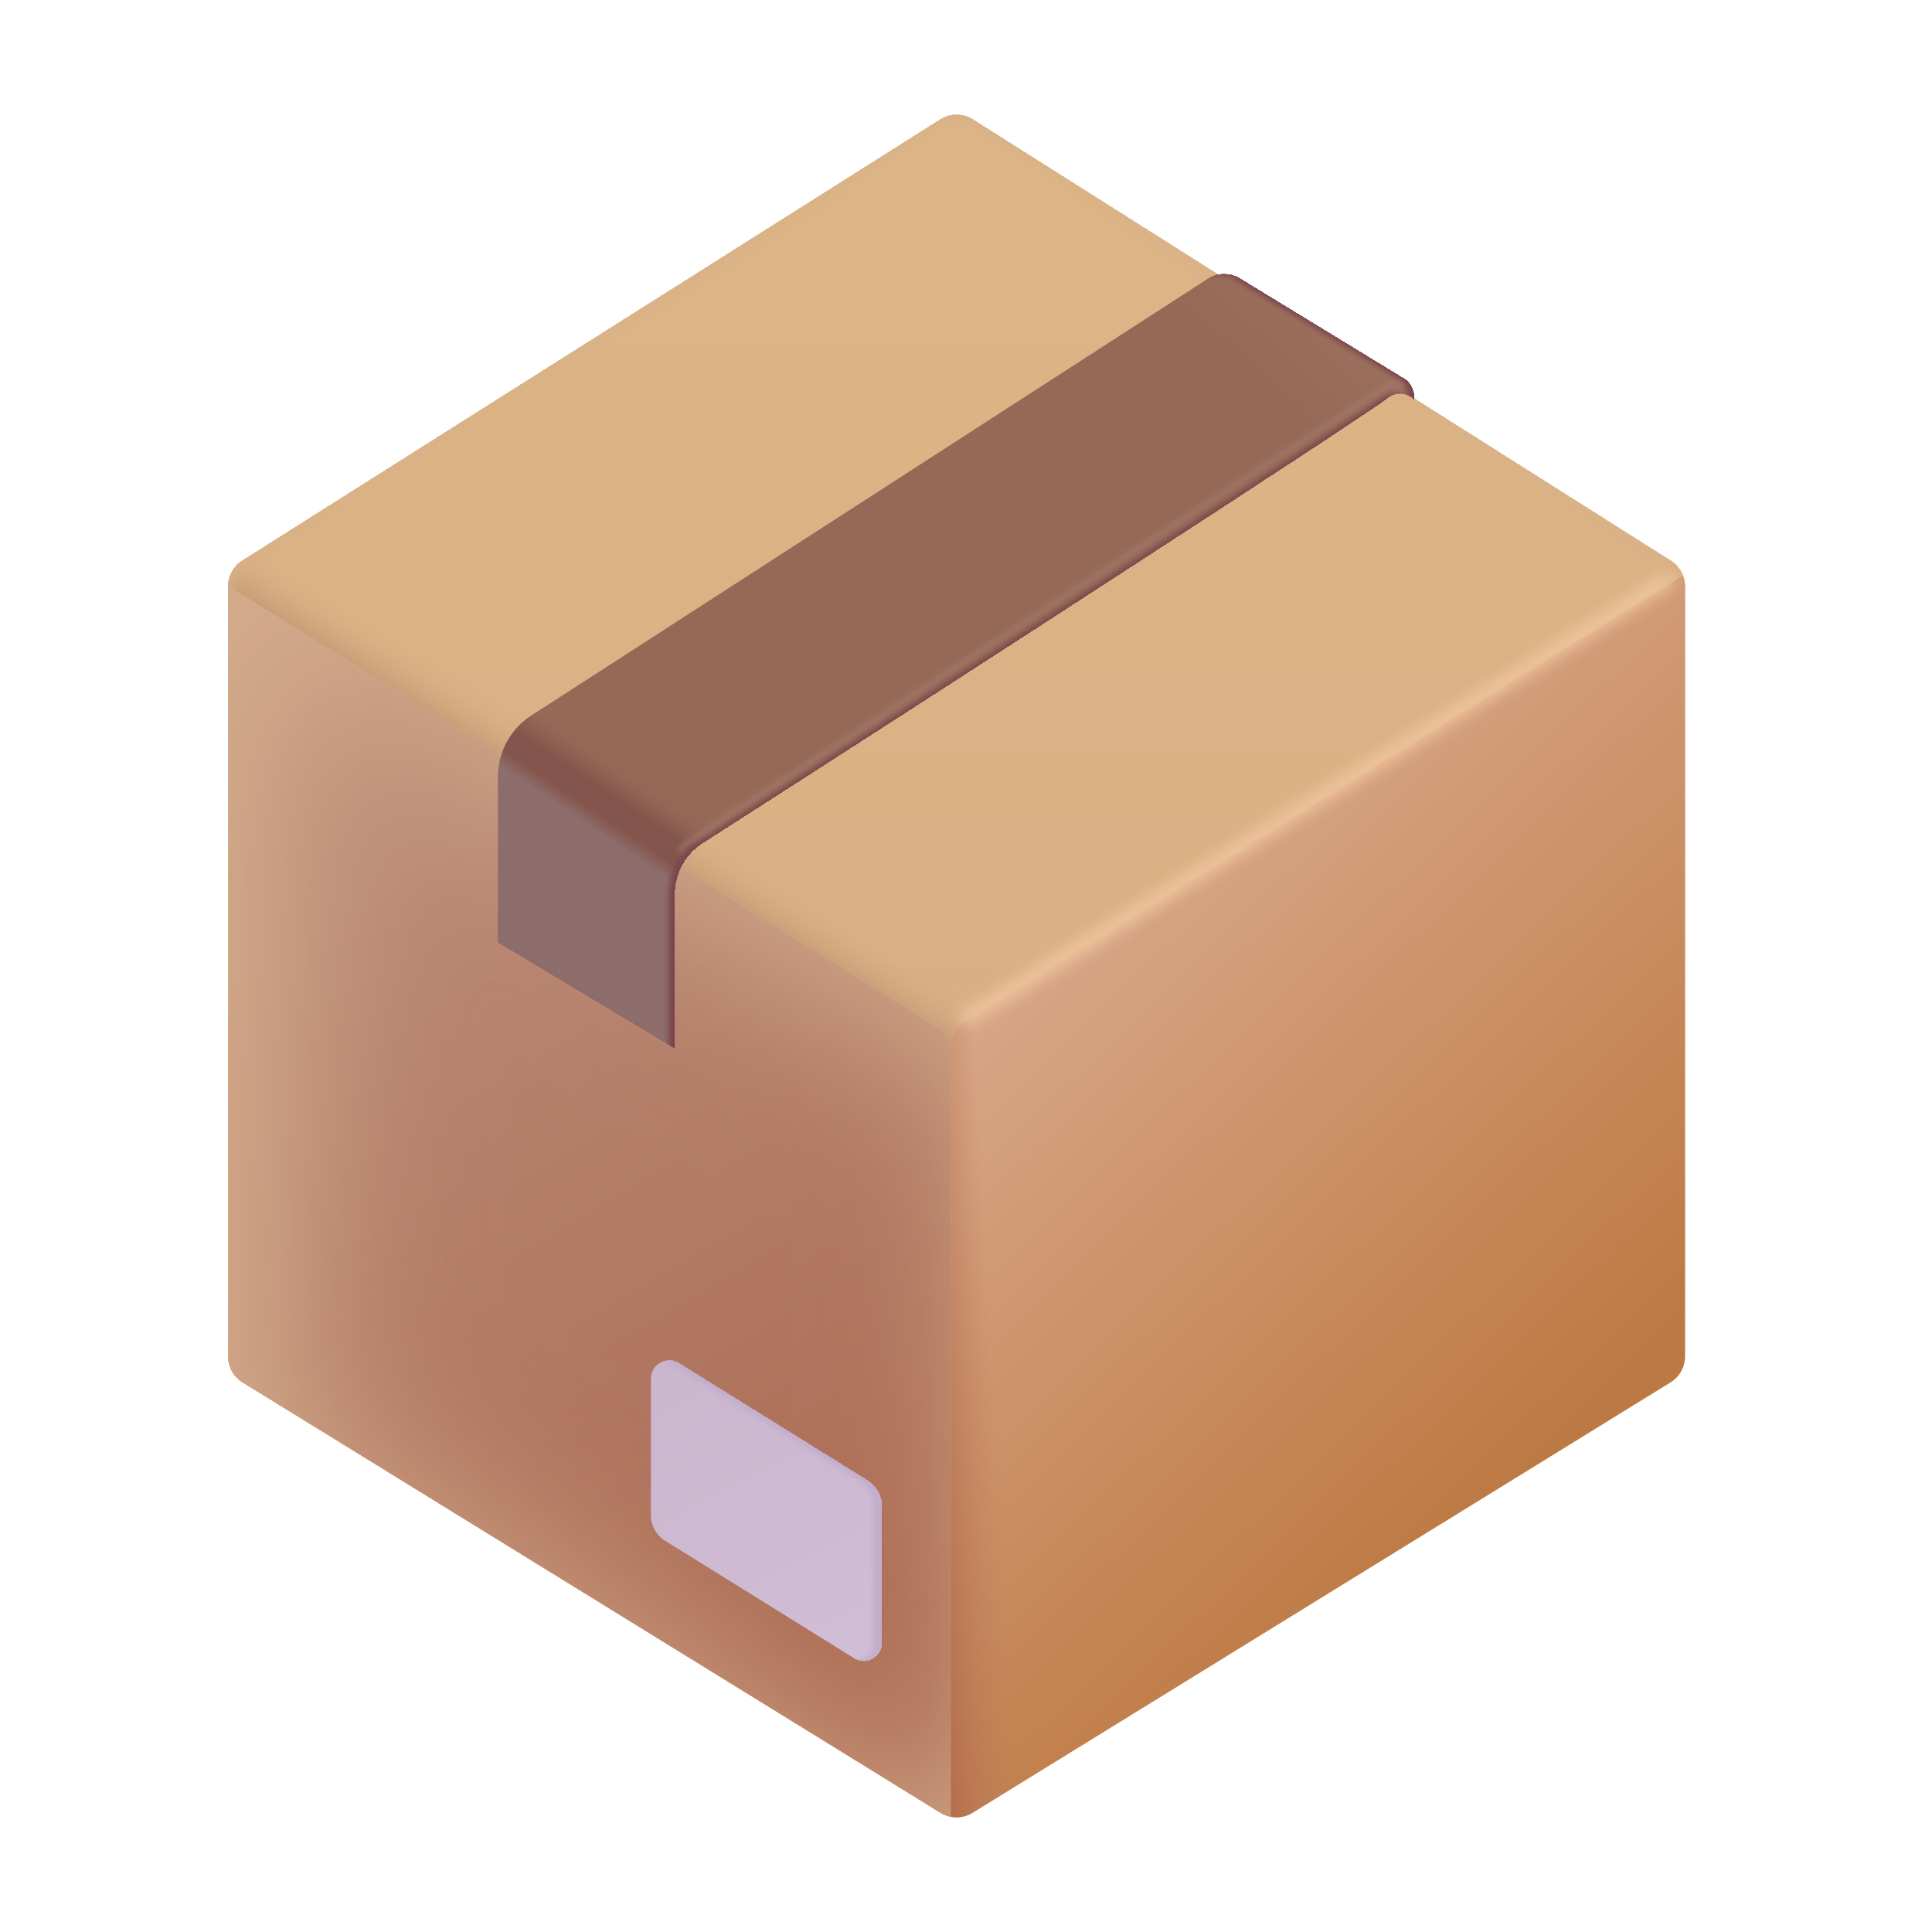
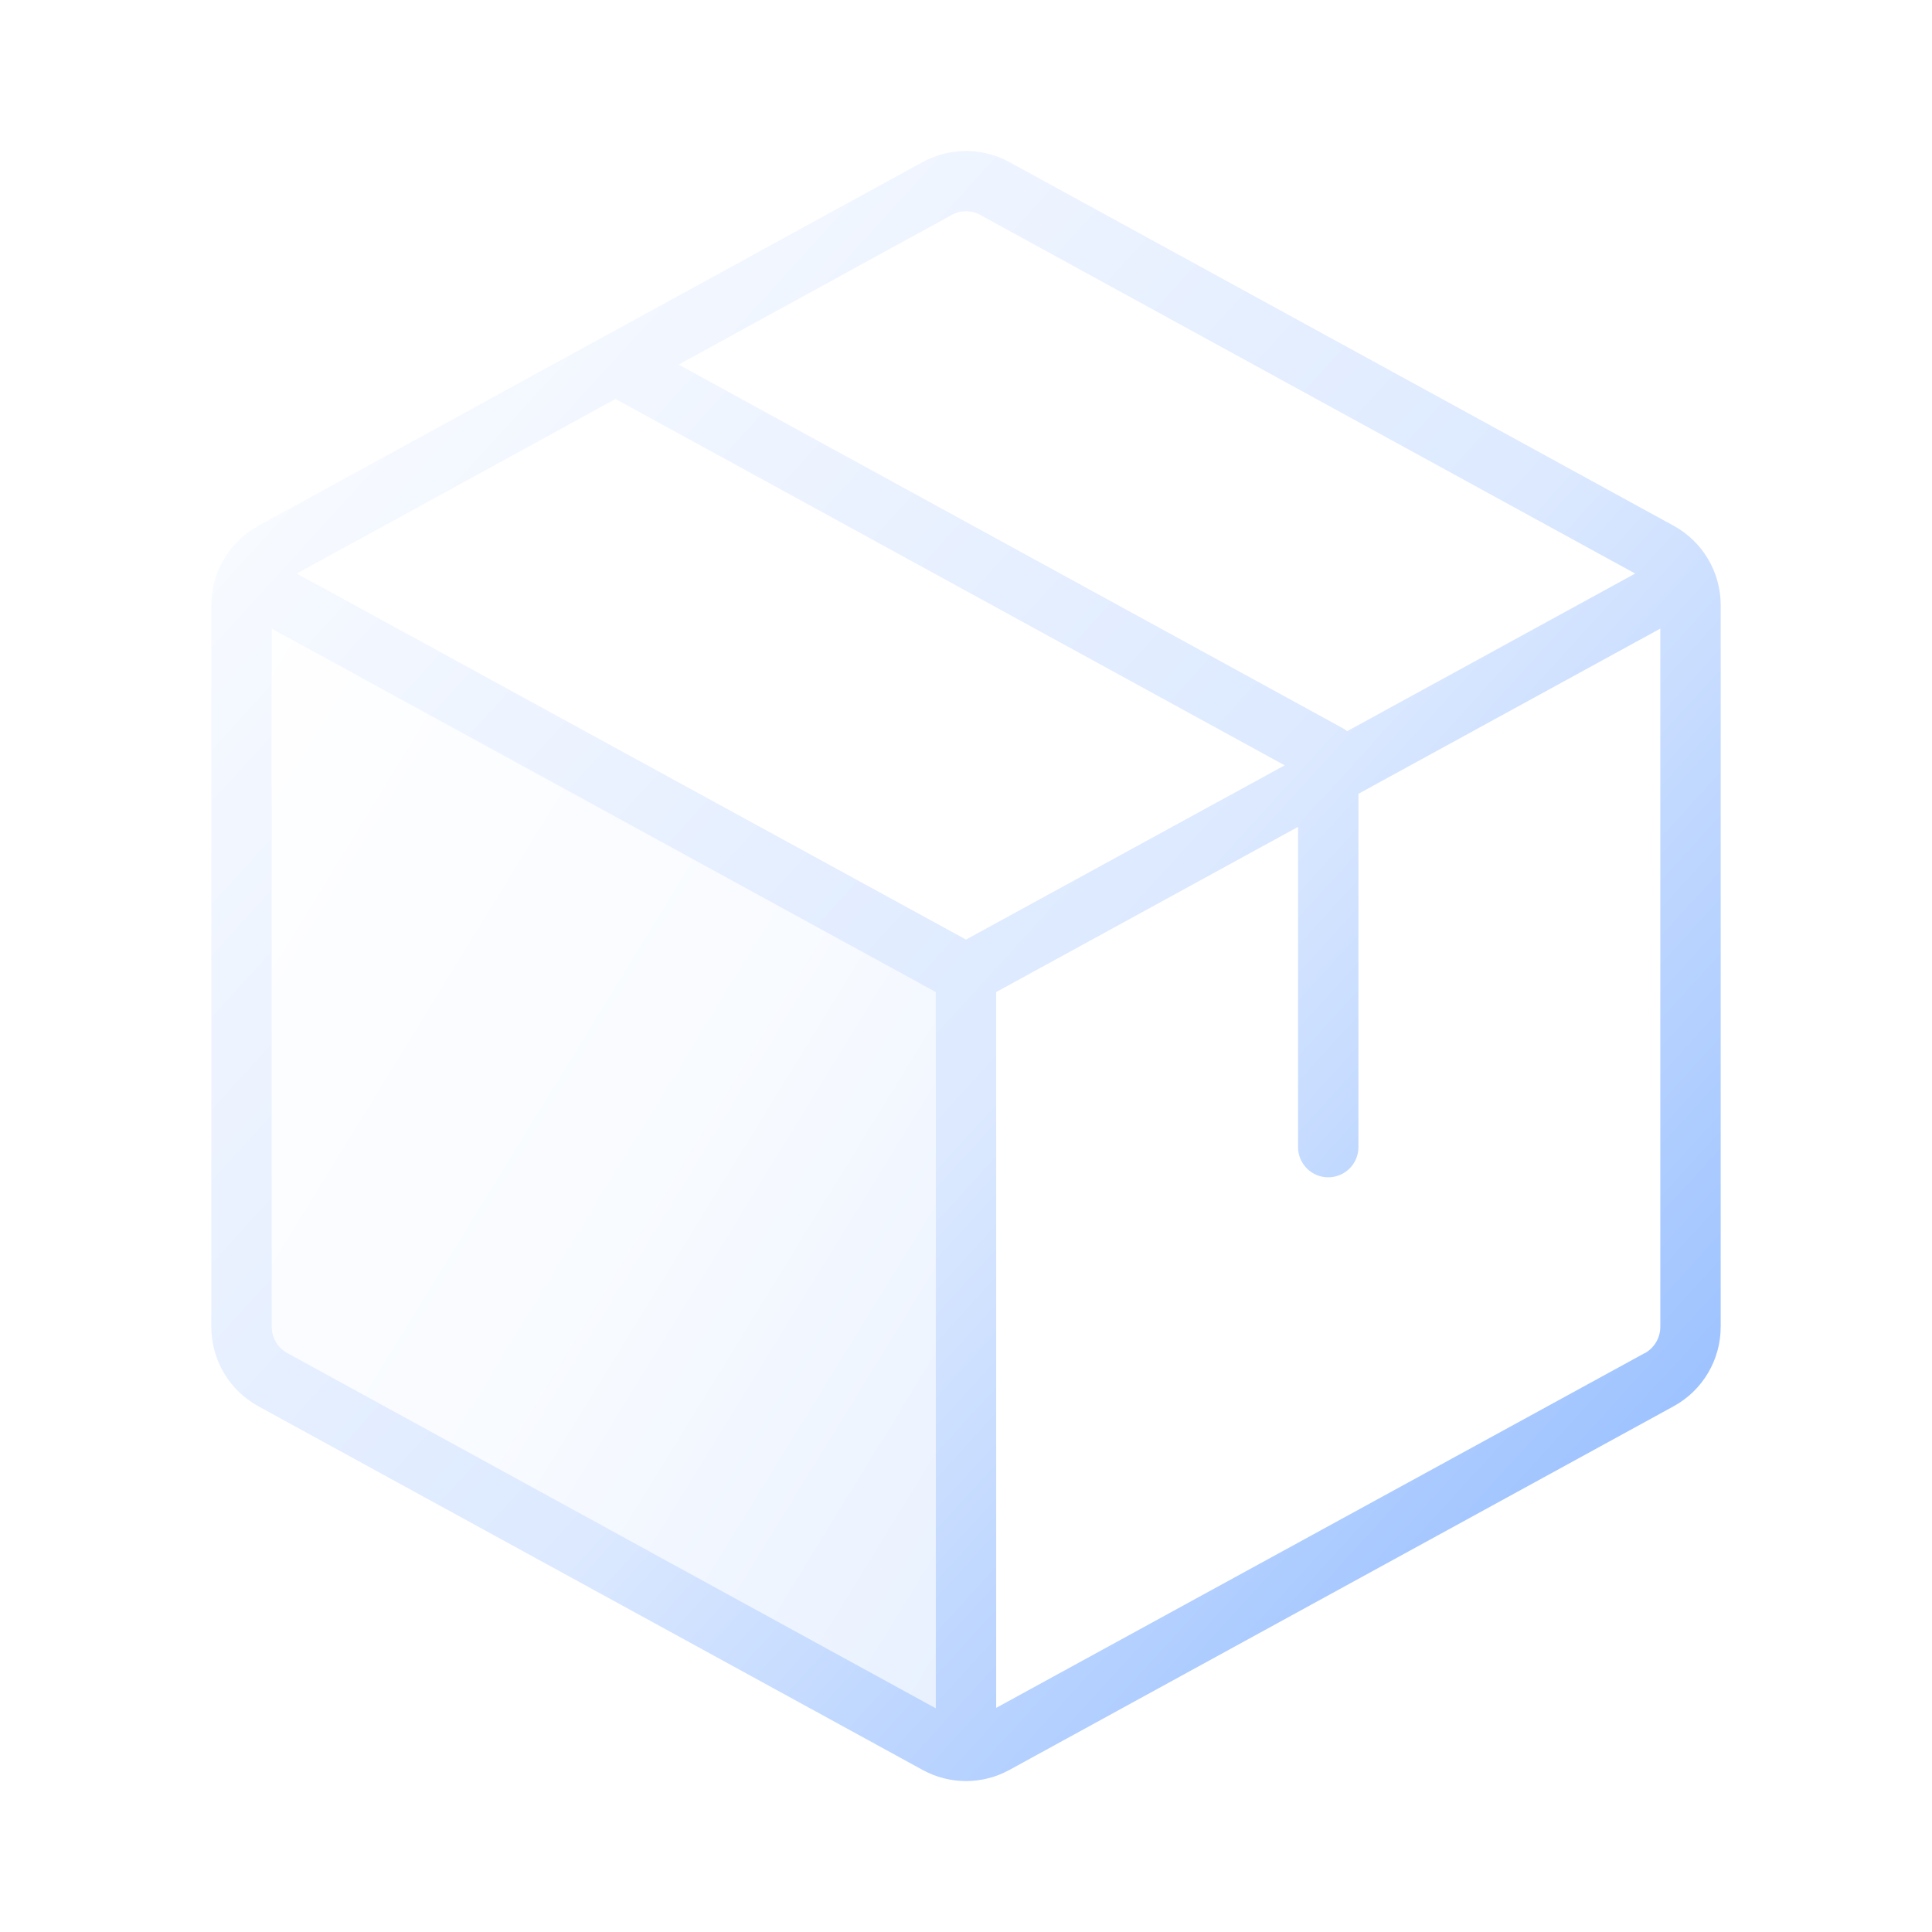
- <svg xmlns="http://www.w3.org/2000/svg" viewBox="0 0 32 32" width="512" height="512">
-   <g fill="none">
-     <g filter="url(#isvqOgV)">
-       <path fill="url(#iwGIgTc)" d="M3.781 9.71a.5.5 0 0 1 .233-.422L15.577 1.98a.5.5 0 0 1 .534 0l11.562 7.31a.5.5 0 0 1 .233.422V22.47a.5.5 0 0 1-.237.425l-11.563 7.13a.5.5 0 0 1-.525 0L4.02 22.894a.5.5 0 0 1-.238-.425z" />
-       <path fill="url(#iXZzPEe)" d="M3.781 9.71a.5.5 0 0 1 .233-.422L15.577 1.98a.5.5 0 0 1 .534 0l11.562 7.31a.5.5 0 0 1 .233.422V22.47a.5.5 0 0 1-.237.425l-11.563 7.13a.5.5 0 0 1-.525 0L4.02 22.894a.5.5 0 0 1-.238-.425z" />
-     </g>
-     <g filter="url(#irlqauc)">
-       <path fill="url(#iDx8qZc)" d="M15.75 30.09a.5.5 0 0 1-.169-.066L4.02 22.894a.5.5 0 0 1-.238-.425V9.716l11.733 7.292a.5.5 0 0 1 .236.424z" />
-     </g>
-     <path fill="url(#ioEuFFa)" d="M27.878 9.545a.5.5 0 0 1 .028.166v12.758a.5.5 0 0 1-.237.425l-11.563 7.13a.5.5 0 0 1-.356.065V17.348a.5.5 0 0 1 .236-.425l11.8-7.333a.5.5 0 0 1 .092-.045" />
-     <path fill="url(#iUXMeUc)" d="M27.878 9.545a.5.5 0 0 1 .028.166v12.758a.5.5 0 0 1-.237.425l-11.563 7.13a.5.5 0 0 1-.356.065V17.348a.5.5 0 0 1 .236-.425l11.8-7.333a.5.5 0 0 1 .092-.045" />
-     <g filter="url(#iYjhrob)">
-       <path fill="url(#iSpWUSc)" d="M10.781 22.835a.3.3 0 0 1 .459-.255l3.126 1.943a.5.5 0 0 1 .236.425v2.26a.3.3 0 0 1-.459.255l-3.126-1.943a.5.5 0 0 1-.236-.425z" />
-     </g>
-     <g filter="url(#iXx65zb)">
-       <path fill="#966957" d="M8.25 12.863v2.744l2.922 1.75v-2.553c0-.342.172-.658.46-.842c3.99-2.552 11.178-7.21 11.352-7.378c.16-.117.373-.06.438.031c0-.187-.1-.297-.149-.328l-2.74-1.672a.5.5 0 0 0-.531.006L8.799 11.854a1.2 1.2 0 0 0-.549 1.009" />
-       <path fill="url(#imf4pae)" d="M8.25 12.863v2.744l2.922 1.75v-2.553c0-.342.172-.658.46-.842c3.99-2.552 11.178-7.21 11.352-7.378c.16-.117.373-.06.438.031c0-.187-.1-.297-.149-.328l-2.74-1.672a.5.5 0 0 0-.531.006L8.799 11.854a1.2 1.2 0 0 0-.549 1.009" />
-       <path fill="url(#if6Kz9D)" d="M8.25 12.863v2.744l2.922 1.75v-2.553c0-.342.172-.658.46-.842c3.99-2.552 11.178-7.21 11.352-7.378c.16-.117.373-.06.438.031c0-.187-.1-.297-.149-.328l-2.74-1.672a.5.5 0 0 0-.531.006L8.799 11.854a1.2 1.2 0 0 0-.549 1.009" />
-     </g>
-     <g filter="url(#iIqmgpc)">
-       <path stroke="#A47E73" stroke-width=".05" d="M23.219 6.396c-.078-.056-.2-.023-.25 0l-11.547 7.532a.6.6 0 0 0-.168.183" />
-     </g>
-     <g filter="url(#ixHUtAG)">
-       <path stroke="#F4CAA3" stroke-linecap="round" stroke-width=".2" d="m16 16.873l11.625-7.25" />
-     </g>
-     <defs>
-       <linearGradient id="iwGIgTc" x1="15.844" x2="15.844" y1="1.902" y2="30.098" gradientUnits="userSpaceOnUse">
-         <stop stop-color="#DEB586" />
-         <stop offset="1" stop-color="#D7AA82" />
-       </linearGradient>
-       <linearGradient id="iXZzPEe" x1="10.625" x2="11.078" y1="14.076" y2="13.357" gradientUnits="userSpaceOnUse">
-         <stop offset=".066" stop-color="#C99D78" />
-         <stop offset="1" stop-color="#DCB185" stop-opacity="0" />
-       </linearGradient>
-       <linearGradient id="iDx8qZc" x1="5.376" x2="13.866" y1="15.169" y2="29.372" gradientUnits="userSpaceOnUse">
-         <stop stop-color="#B98875" />
-         <stop offset="1" stop-color="#AA684F" />
-       </linearGradient>
-       <linearGradient id="ioEuFFa" x1="16.594" x2="24.594" y1="16.748" y2="25.061" gradientUnits="userSpaceOnUse">
-         <stop stop-color="#D7A585" />
-         <stop offset="1" stop-color="#BD7943" />
-       </linearGradient>
-       <linearGradient id="iUXMeUc" x1="15.425" x2="16.583" y1="25.213" y2="25.149" gradientUnits="userSpaceOnUse">
-         <stop stop-color="#B46C4B" />
-         <stop offset="1" stop-color="#BD7E61" stop-opacity="0" />
-       </linearGradient>
-       <linearGradient id="iSpWUSc" x1="11.341" x2="13.961" y1="22.744" y2="27.793" gradientUnits="userSpaceOnUse">
-         <stop stop-color="#CAB6CD" />
-         <stop offset="1" stop-color="#D1BED7" />
-       </linearGradient>
-       <linearGradient id="imf4pae" x1="8.813" x2="10.813" y1="15.857" y2="12.889" gradientUnits="userSpaceOnUse">
-         <stop offset=".649" stop-color="#8D6D6C" />
-         <stop offset=".726" stop-color="#83554C" />
-         <stop offset=".825" stop-color="#83554C" />
-         <stop offset="1" stop-color="#976A58" stop-opacity="0" />
-       </linearGradient>
-       <linearGradient id="if6Kz9D" x1="22.656" x2="21.656" y1="5.779" y2="6.904" gradientUnits="userSpaceOnUse">
-         <stop stop-color="#9C6F5D" />
-         <stop offset="1" stop-color="#9C6F5D" stop-opacity="0" />
-       </linearGradient>
-       <filter id="isvqOgV" width="24.125" height="28.296" x="3.781" y="1.902" color-interpolation-filters="sRGB" filterUnits="userSpaceOnUse">
-         <feFlood flood-opacity="0" result="BackgroundImageFix" />
-         <feBlend in="SourceGraphic" in2="BackgroundImageFix" result="shape" />
-         <feColorMatrix in="SourceAlpha" result="hardAlpha" values="0 0 0 0 0 0 0 0 0 0 0 0 0 0 0 0 0 0 127 0" />
-         <feOffset dy=".1" />
-         <feGaussianBlur stdDeviation=".15" />
-         <feComposite in2="hardAlpha" k2="-1" k3="1" operator="arithmetic" />
-         <feColorMatrix values="0 0 0 0 0.843 0 0 0 0 0.694 0 0 0 0 0.525 0 0 0 1 0" />
-         <feBlend in2="shape" result="effect1_innerShadow_18_21935" />
-       </filter>
-       <filter id="irlqauc" width="12.969" height="21.373" x="3.781" y="9.716" color-interpolation-filters="sRGB" filterUnits="userSpaceOnUse">
-         <feFlood flood-opacity="0" result="BackgroundImageFix" />
-         <feBlend in="SourceGraphic" in2="BackgroundImageFix" result="shape" />
-         <feColorMatrix in="SourceAlpha" result="hardAlpha" values="0 0 0 0 0 0 0 0 0 0 0 0 0 0 0 0 0 0 127 0" />
-         <feOffset dx="1" dy="1" />
-         <feGaussianBlur stdDeviation="1.5" />
-         <feComposite in2="hardAlpha" k2="-1" k3="1" operator="arithmetic" />
-         <feColorMatrix values="0 0 0 0 0.831 0 0 0 0 0.671 0 0 0 0 0.545 0 0 0 1 0" />
-         <feBlend in2="shape" result="effect1_innerShadow_18_21935" />
-       </filter>
-       <filter id="iYjhrob" width="3.92" height="4.975" x="10.681" y="22.534" color-interpolation-filters="sRGB" filterUnits="userSpaceOnUse">
-         <feFlood flood-opacity="0" result="BackgroundImageFix" />
-         <feBlend in="SourceGraphic" in2="BackgroundImageFix" result="shape" />
-         <feColorMatrix in="SourceAlpha" result="hardAlpha" values="0 0 0 0 0 0 0 0 0 0 0 0 0 0 0 0 0 0 127 0" />
-         <feOffset dx="-.15" />
-         <feGaussianBlur stdDeviation=".05" />
-         <feComposite in2="hardAlpha" k2="-1" k3="1" operator="arithmetic" />
-         <feColorMatrix values="0 0 0 0 0.76 0 0 0 0 0.683 0 0 0 0 0.795 0 0 0 1 0" />
-         <feBlend in2="shape" result="effect1_innerShadow_18_21935" />
-       </filter>
-       <filter id="iXx65zb" width="15.272" height="12.816" x="8.15" y="4.541" color-interpolation-filters="sRGB" filterUnits="userSpaceOnUse">
-         <feFlood flood-opacity="0" result="BackgroundImageFix" />
-         <feBlend in="SourceGraphic" in2="BackgroundImageFix" result="shape" />
-         <feColorMatrix in="SourceAlpha" result="hardAlpha" values="0 0 0 0 0 0 0 0 0 0 0 0 0 0 0 0 0 0 127 0" />
-         <feOffset dx="-.1" />
-         <feGaussianBlur stdDeviation=".05" />
-         <feComposite in2="hardAlpha" k2="-1" k3="1" operator="arithmetic" />
-         <feColorMatrix values="0 0 0 0 0.475 0 0 0 0 0.267 0 0 0 0 0.302 0 0 0 1 0" />
-         <feBlend in2="shape" result="effect1_innerShadow_18_21935" />
-       </filter>
-       <filter id="iIqmgpc" width="12.2" height="7.984" x="11.133" y="6.24" color-interpolation-filters="sRGB" filterUnits="userSpaceOnUse">
-         <feFlood flood-opacity="0" result="BackgroundImageFix" />
-         <feBlend in="SourceGraphic" in2="BackgroundImageFix" result="shape" />
-         <feGaussianBlur result="effect1_foregroundBlur_18_21935" stdDeviation=".05" />
-       </filter>
-       <filter id="ixHUtAG" width="12.325" height="7.95" x="15.65" y="9.273" color-interpolation-filters="sRGB" filterUnits="userSpaceOnUse">
-         <feFlood flood-opacity="0" result="BackgroundImageFix" />
-         <feBlend in="SourceGraphic" in2="BackgroundImageFix" result="shape" />
-         <feGaussianBlur result="effect1_foregroundBlur_18_21935" stdDeviation=".125" />
-       </filter>
-     </defs>
+ <svg xmlns="http://www.w3.org/2000/svg" viewBox="0 0 256 256" width="512" height="512">
+   <defs>
+     <linearGradient id="g" x1="0" y1="0" x2="1" y2="1">
+       <stop offset="0" stop-color="#ffffff" />
+       <stop offset=".55" stop-color="#dce9ff" />
+       <stop offset="1" stop-color="#86b4ff" />
+     </linearGradient>
+   </defs>
+   <g fill="url(#g)">
+     <path d="M128 129.09V232a8 8 0 0 1-3.84-1l-88-48.18a8 8 0 0 1-4.16-7V80.18a8 8 0 0 1 .7-3.25Z" opacity=".2" />
+     <path d="m221.76 69.66l-88-48.18a12 12 0 0 0-11.52 0l-88 48.18A12 12 0 0 0 28 80.18v95.64a12 12 0 0 0 6.24 10.52l88 48.18a11.95 11.95 0 0 0 11.52 0l88-48.18a12 12 0 0 0 6.24-10.52V80.18a12 12 0 0 0-6.24-10.52M126.08 28.5a3.94 3.94 0 0 1 3.84 0L216.67 76L178.5 96.89a4 4 0 0 0-.58-.4l-88-48.18Zm1.92 96L39.33 76l42.23-23.13l88.67 48.54Zm-89.92 54.8a4 4 0 0 1-2.08-3.5V83.29l88 48.16v94.91Zm179.84 0l-85.92 47v-94.85l40-21.89V152a4 4 0 0 0 8 0v-46.82l40-21.89v92.53a4 4 0 0 1-2.08 3.5Z" />
  </g>
</svg>
